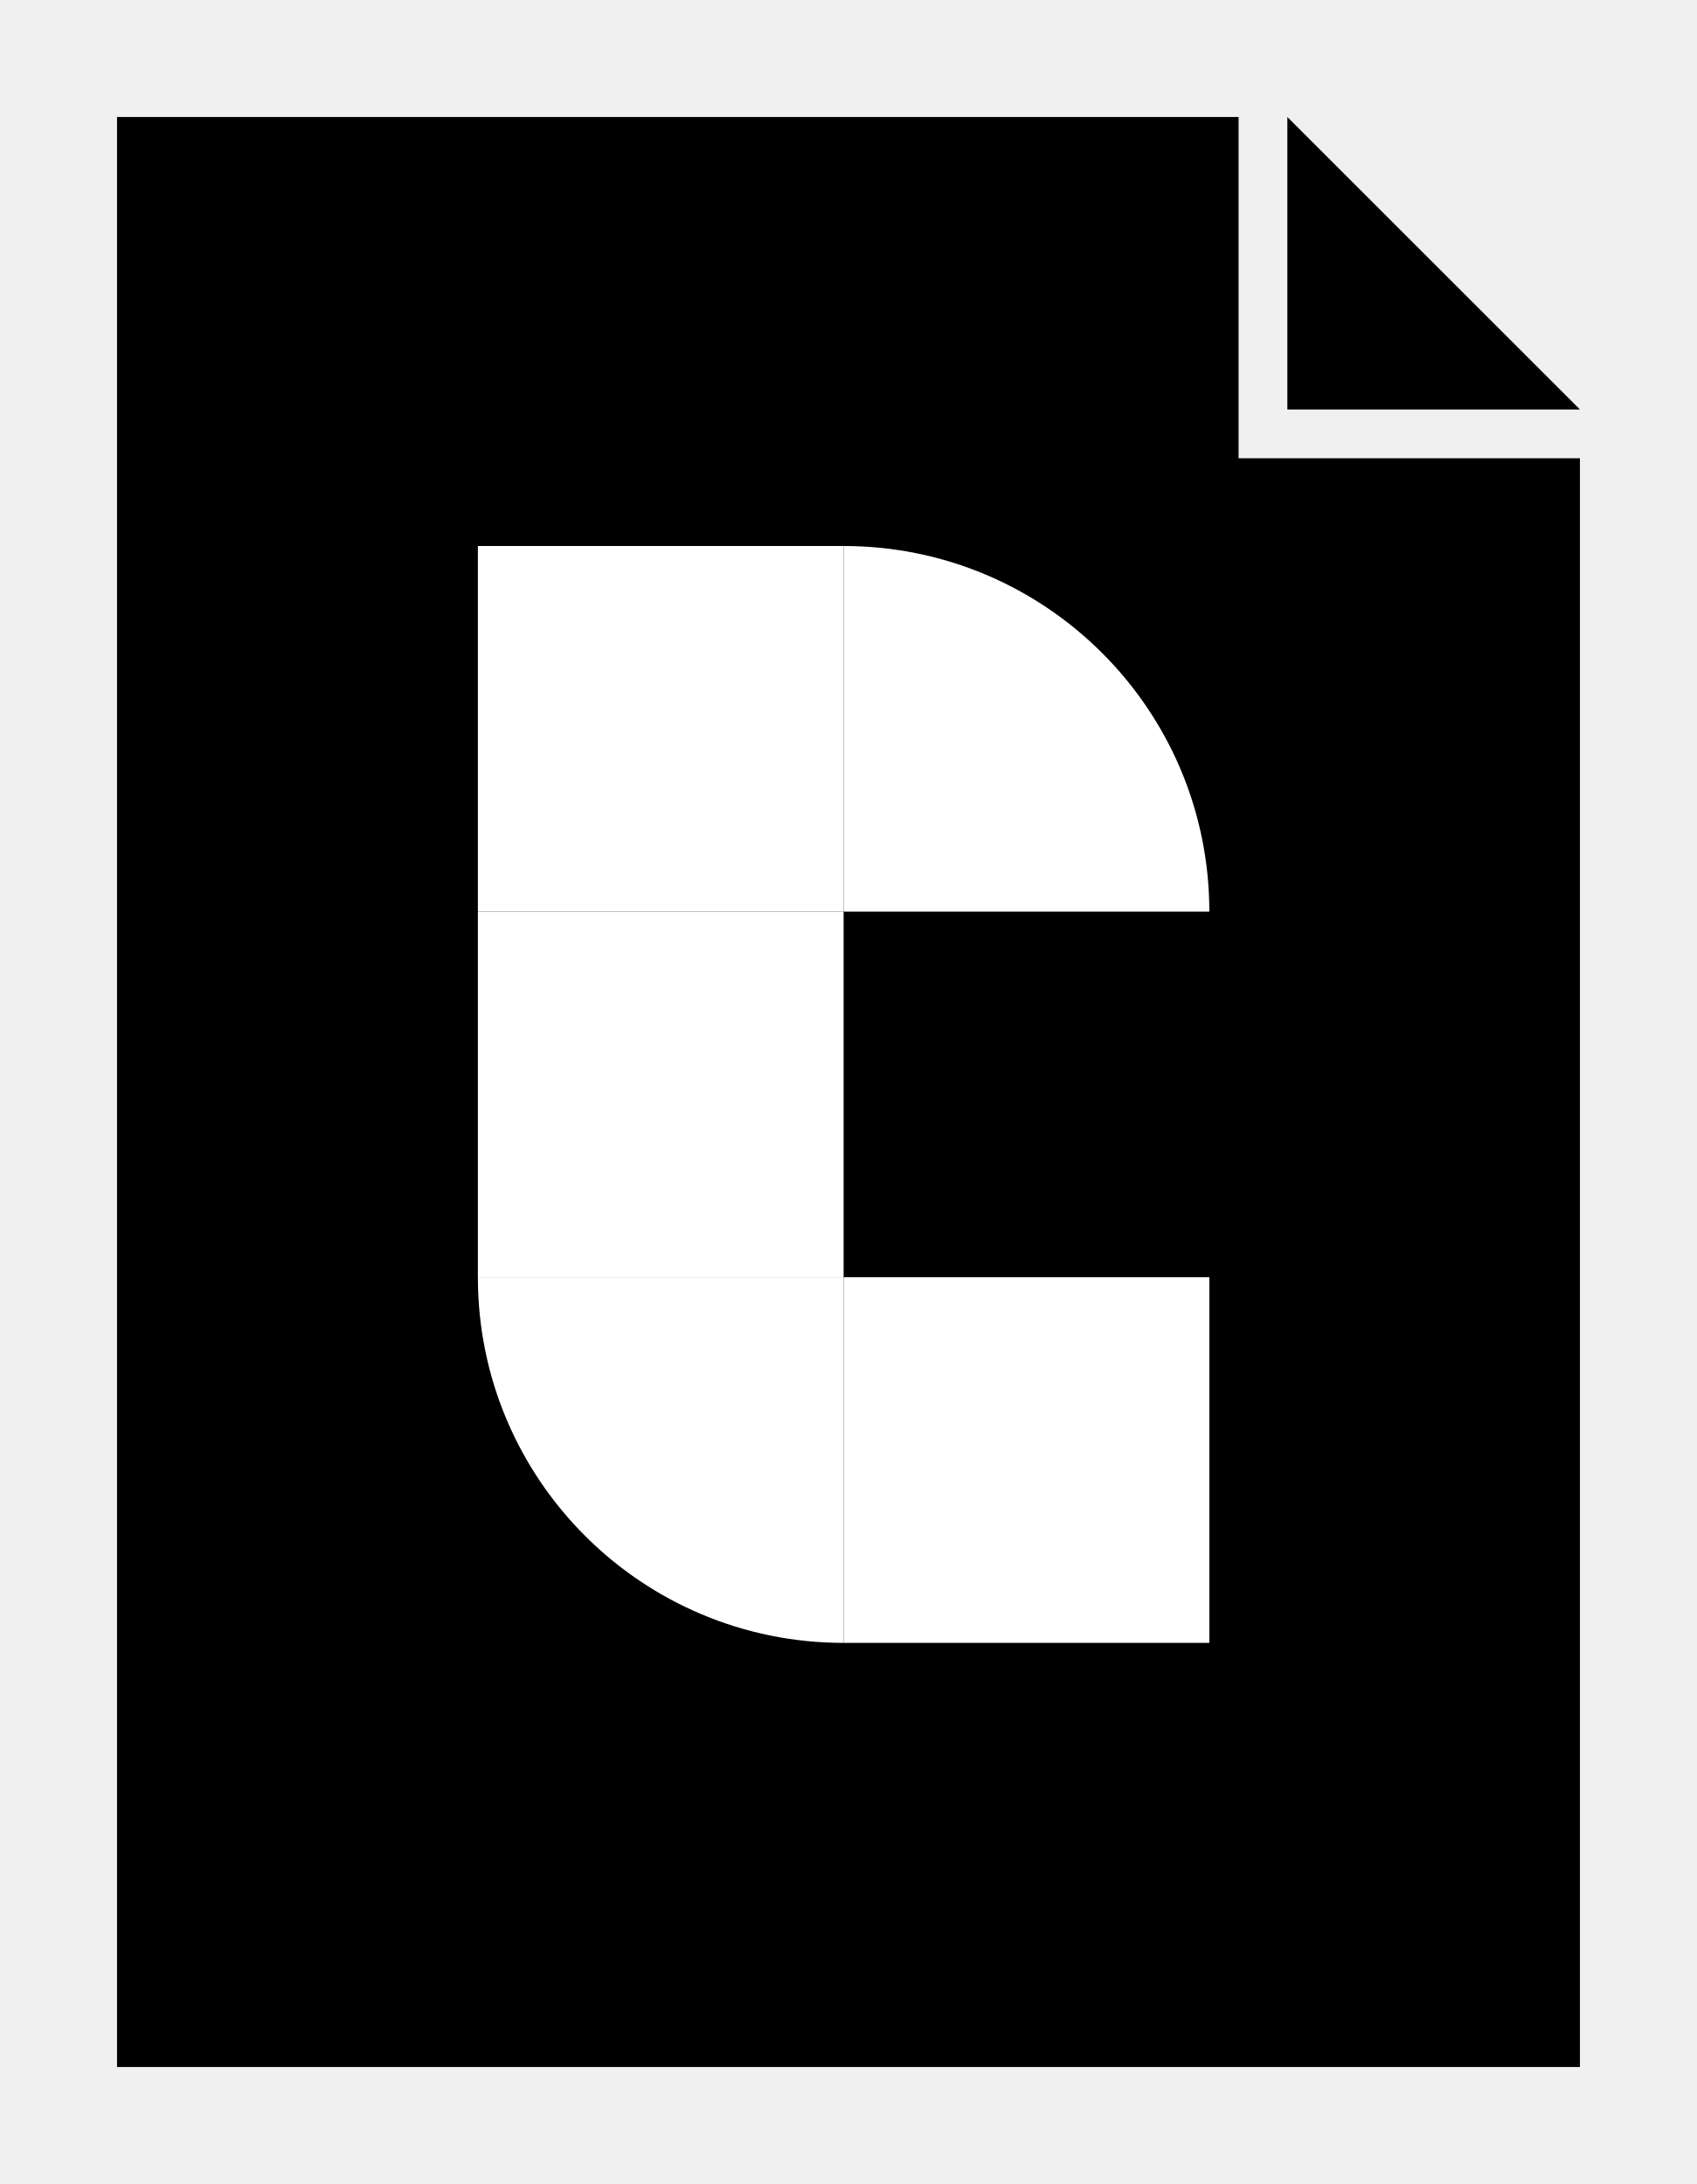
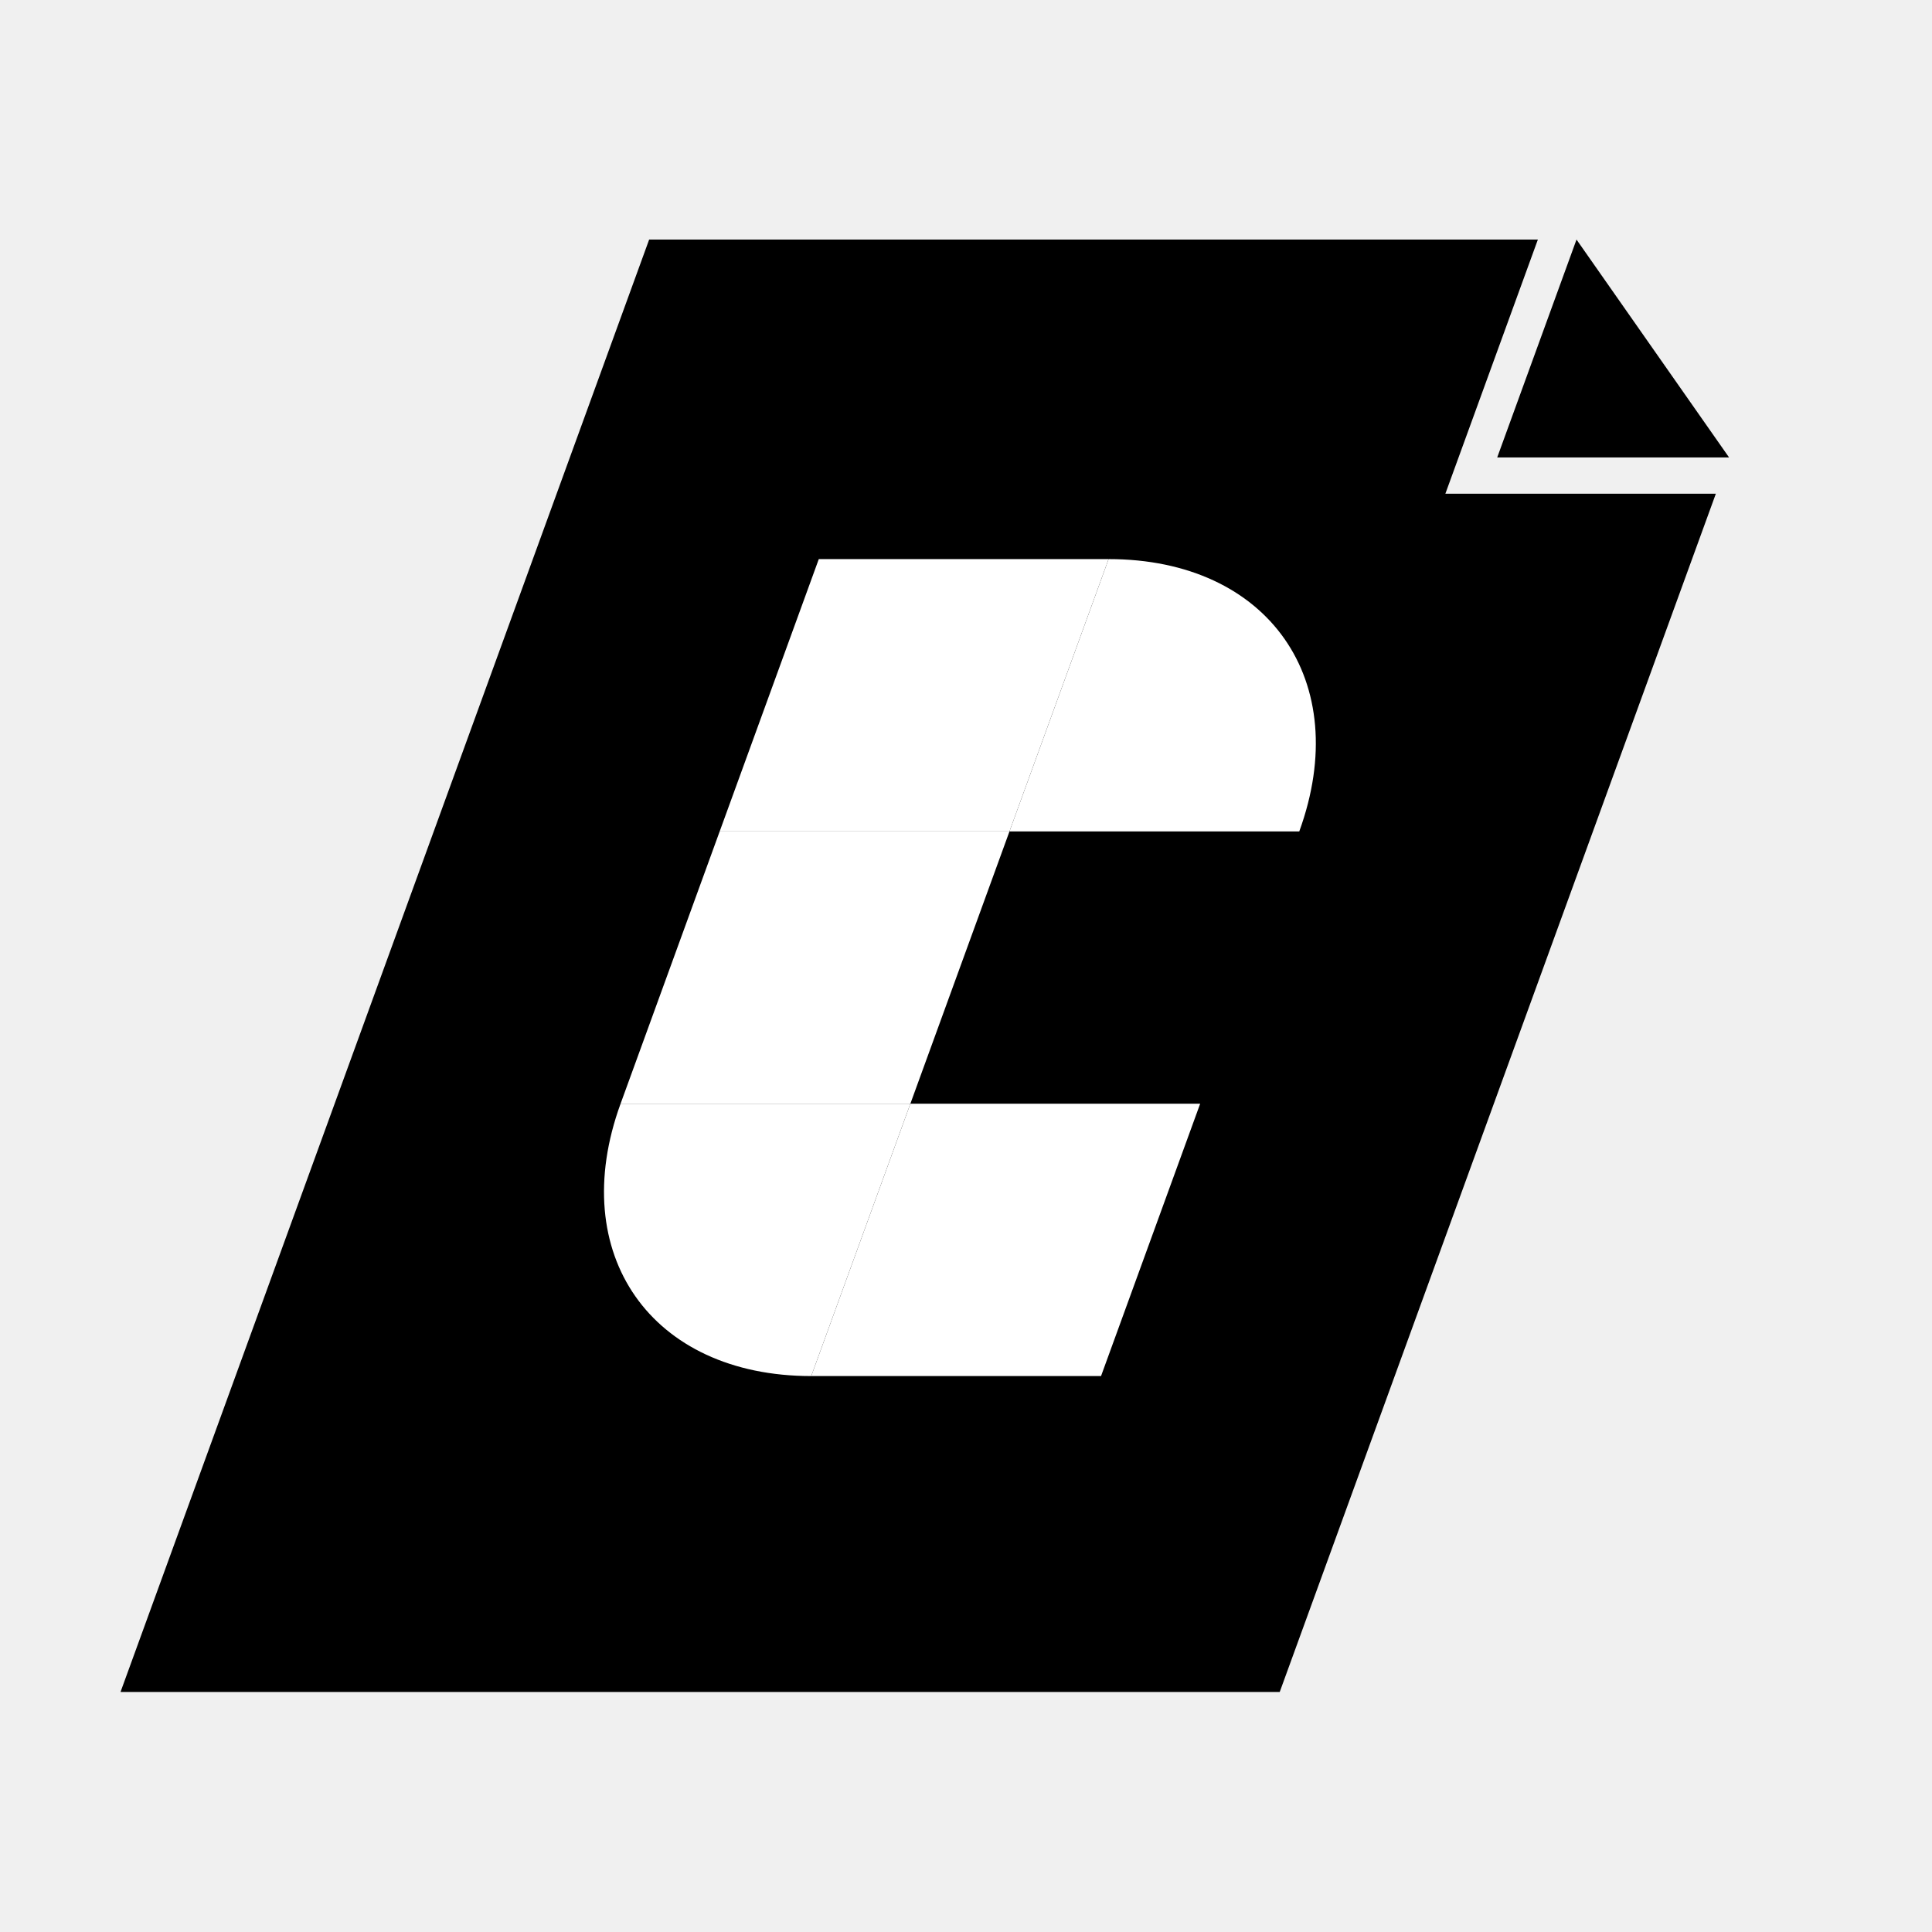
- <svg xmlns="http://www.w3.org/2000/svg" width="174" height="224" viewBox="0 0 174 224" fill="none">
-   <path d="M12 12H127V47H162V212H12V12Z" fill="black" />
-   <path d="M132 12L162 42H132V12Z" fill="black" />
-   <rect x="49" y="93.5" width="37.5" height="37.5" fill="white" />
-   <rect x="49" y="56" width="37.5" height="37.5" fill="white" />
-   <path d="M86.5 56V56C107.211 56 124 72.789 124 93.5V93.5H86.5V56Z" fill="white" />
-   <path d="M49 131H86.5V168.5V168.5C65.789 168.5 49 151.711 49 131V131Z" fill="white" />
-   <rect x="86.5" y="131" width="37.5" height="37.5" fill="white" />
+ <svg xmlns="http://www.w3.org/2000/svg" width="250" height="250" viewBox="0 0 250 250" fill="none">
+   <path d="M84 31H199L187.029 63.889H222.029L165.596 218.939H15.596L84 31Z" fill="black" />
+   <path d="M204 31L223.739 59.191H193.739L204 31Z" fill="black" />
+   <rect width="37.5" height="37.5" transform="matrix(1 0 -0.34202 0.939693 93.1254 107.585)" fill="white" />
+   <rect width="37.5" height="37.5" transform="matrix(1 0 -0.34202 0.939693 105.951 72.3465)" fill="white" />
+   <path d="M143.451 72.347C164.162 72.347 175.209 88.123 168.125 107.585H130.625L143.451 72.347Z" fill="white" />
+   <path d="M80.3 142.823H117.8L104.974 178.062C84.263 178.062 73.216 162.285 80.3 142.823Z" fill="white" />
+   <rect width="37.5" height="37.5" transform="matrix(1 0 -0.34202 0.939693 117.8 142.823)" fill="white" />
</svg>
